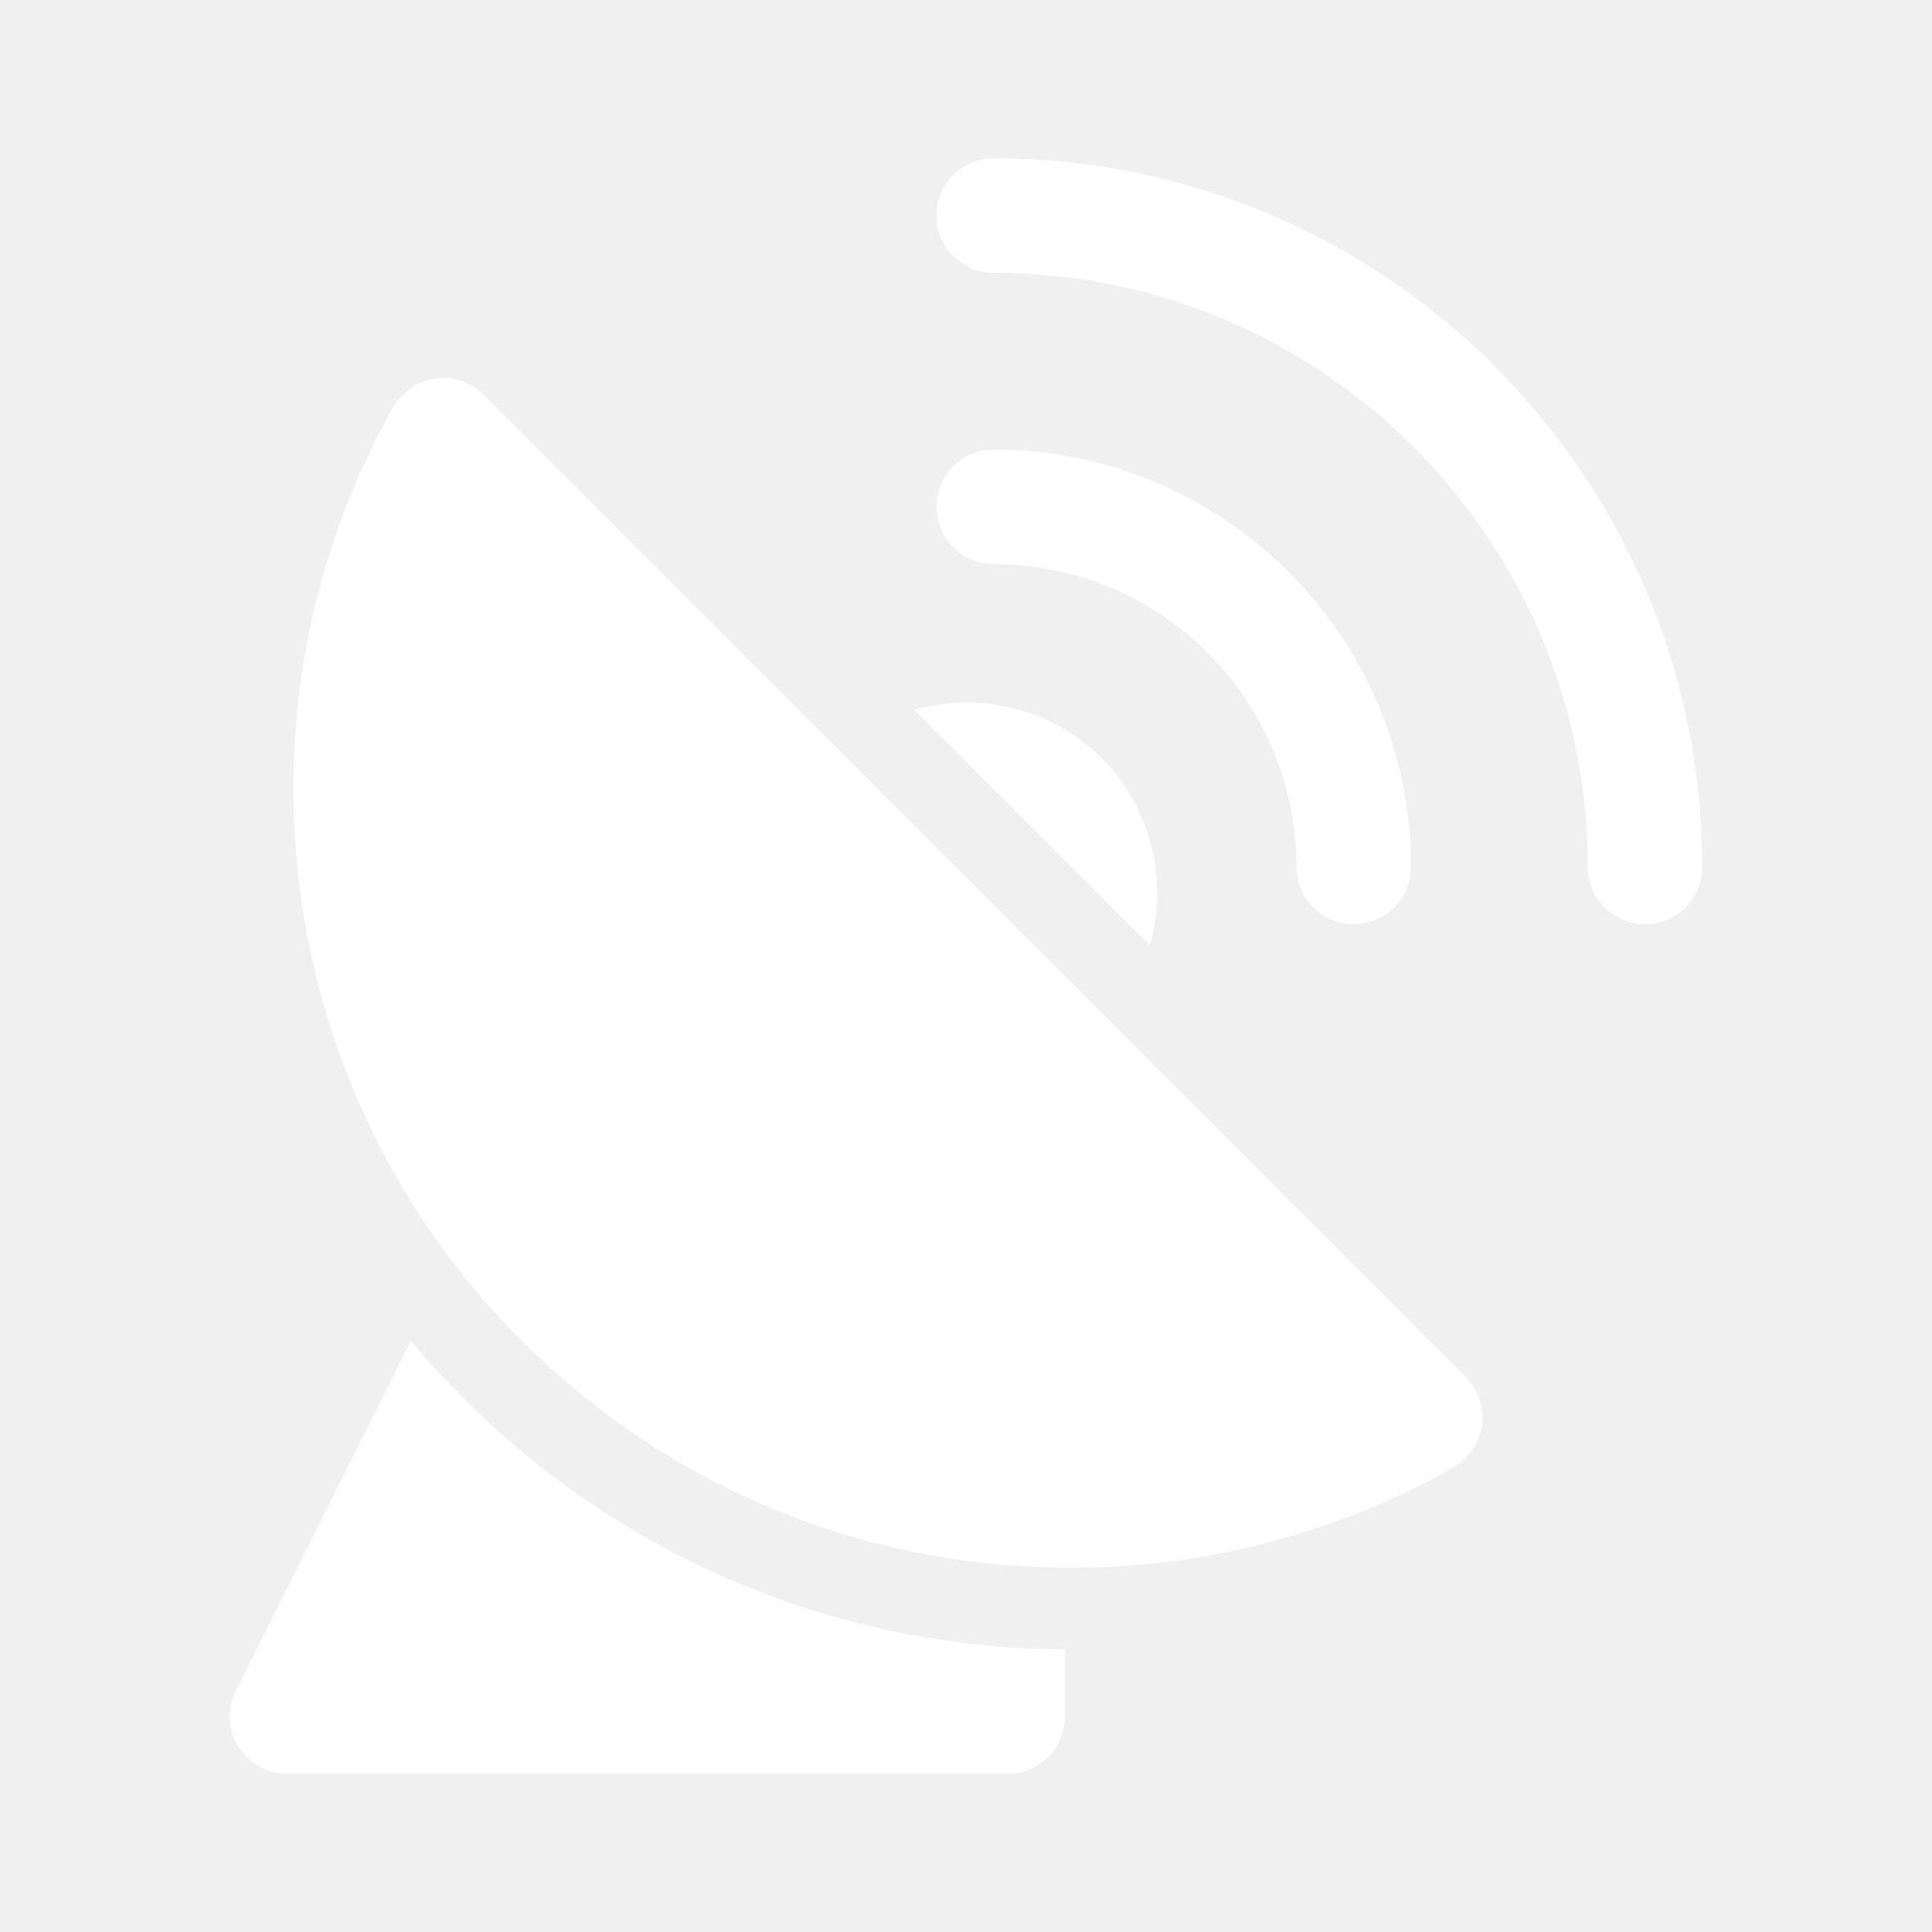
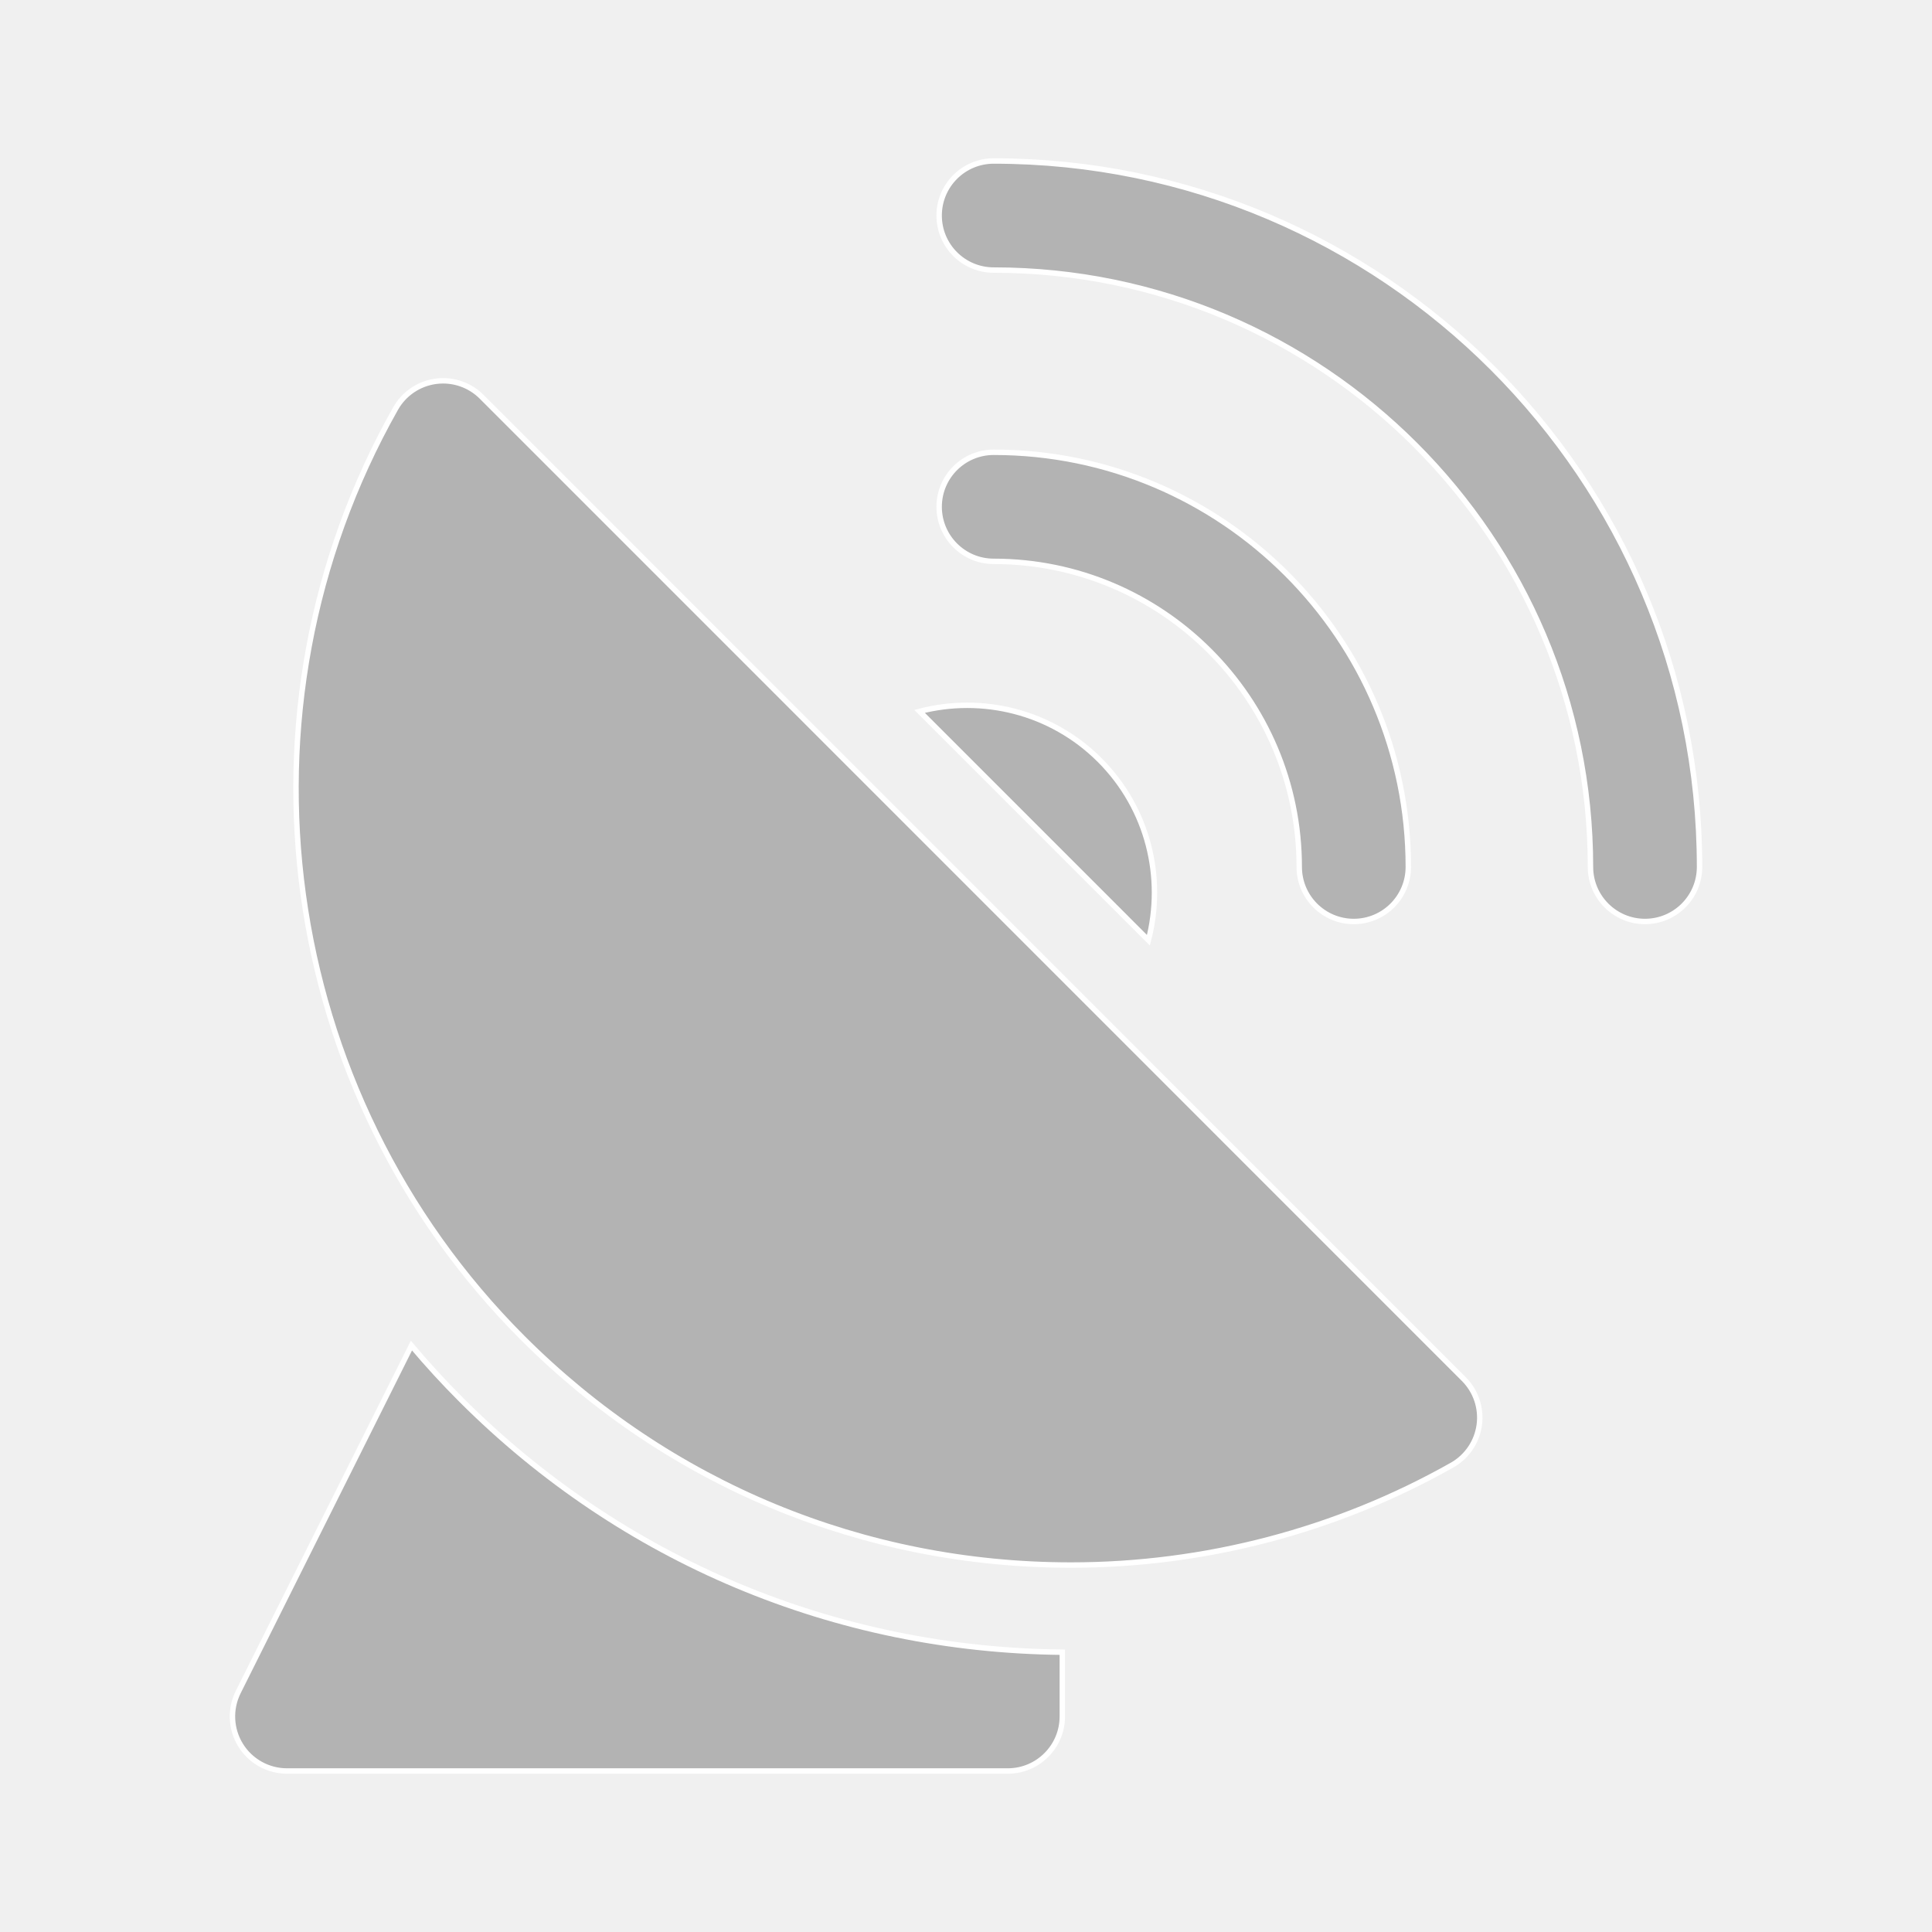
- <svg xmlns="http://www.w3.org/2000/svg" fill="#ffffff" height="24px" width="24px" version="1.1" id="Capa_1" viewBox="-29.7 -29.7 356.40 356.40" xml:space="preserve" stroke="#ffffff">
+ <svg xmlns="http://www.w3.org/2000/svg" fill="#b3b3b3" height="24px" width="24px" version="1.1" id="Capa_1" viewBox="-29.7 -29.7 356.40 356.40" xml:space="preserve" stroke="#ffffff">
  <g id="SVGRepo_bgCarrier" stroke-width="0" />
  <g id="SVGRepo_tracerCarrier" stroke-linecap="round" stroke-linejoin="round" />
  <g id="SVGRepo_iconCarrier">
    <g>
      <path d="M209.974,130.227c0,5.557,4.505,10.061,10.061,10.061c5.557,0,10.059-4.506,10.059-10.061 c0-42.178-34.313-76.494-76.485-76.494c-5.557,0-10.061,4.504-10.061,10.059c0,5.557,4.504,10.061,10.061,10.061 C184.687,73.852,209.973,99.141,209.974,130.227z" />
      <path d="M153.608,0c-5.557,0-10.061,4.506-10.061,10.061c0,5.555,4.503,10.059,10.061,10.059 c60.704,0.002,110.09,49.395,110.09,110.107c0,5.555,4.505,10.061,10.06,10.061c5.556,0,10.061-4.506,10.061-10.061 C283.818,58.42,225.405,0.002,153.608,0z" />
      <path d="M59.151,43.496c-1.898-1.9-4.464-2.947-7.114-2.947c-0.451,0-0.905,0.031-1.359,0.092c-3.115,0.426-5.852,2.283-7.399,5.02 c-31.455,55.682-21.812,126.188,23.449,171.455c27.009,27.014,62.922,41.891,101.123,41.893c0.003,0,0.005,0,0.008,0 c24.646,0,48.958-6.377,70.306-18.439c2.737-1.547,4.594-4.283,5.018-7.398c0.426-3.115-0.63-6.25-2.852-8.473L59.151,43.496z" />
      <path d="M173.163,110.512c-8.988-8.99-21.729-11.971-33.227-8.982l42.212,42.217C185.135,132.248,182.153,119.504,173.163,110.512z " />
      <path d="M46.197,218.525l-31.953,63.916c-1.559,3.119-1.392,6.822,0.441,9.789c1.833,2.965,5.07,4.77,8.558,4.77h132.963 c5.556,0,10.06-4.504,10.06-10.06v-11.855c-41.907-0.408-81.245-16.91-110.919-46.588 C52.133,225.283,49.085,221.955,46.197,218.525z" />
    </g>
  </g>
</svg>
